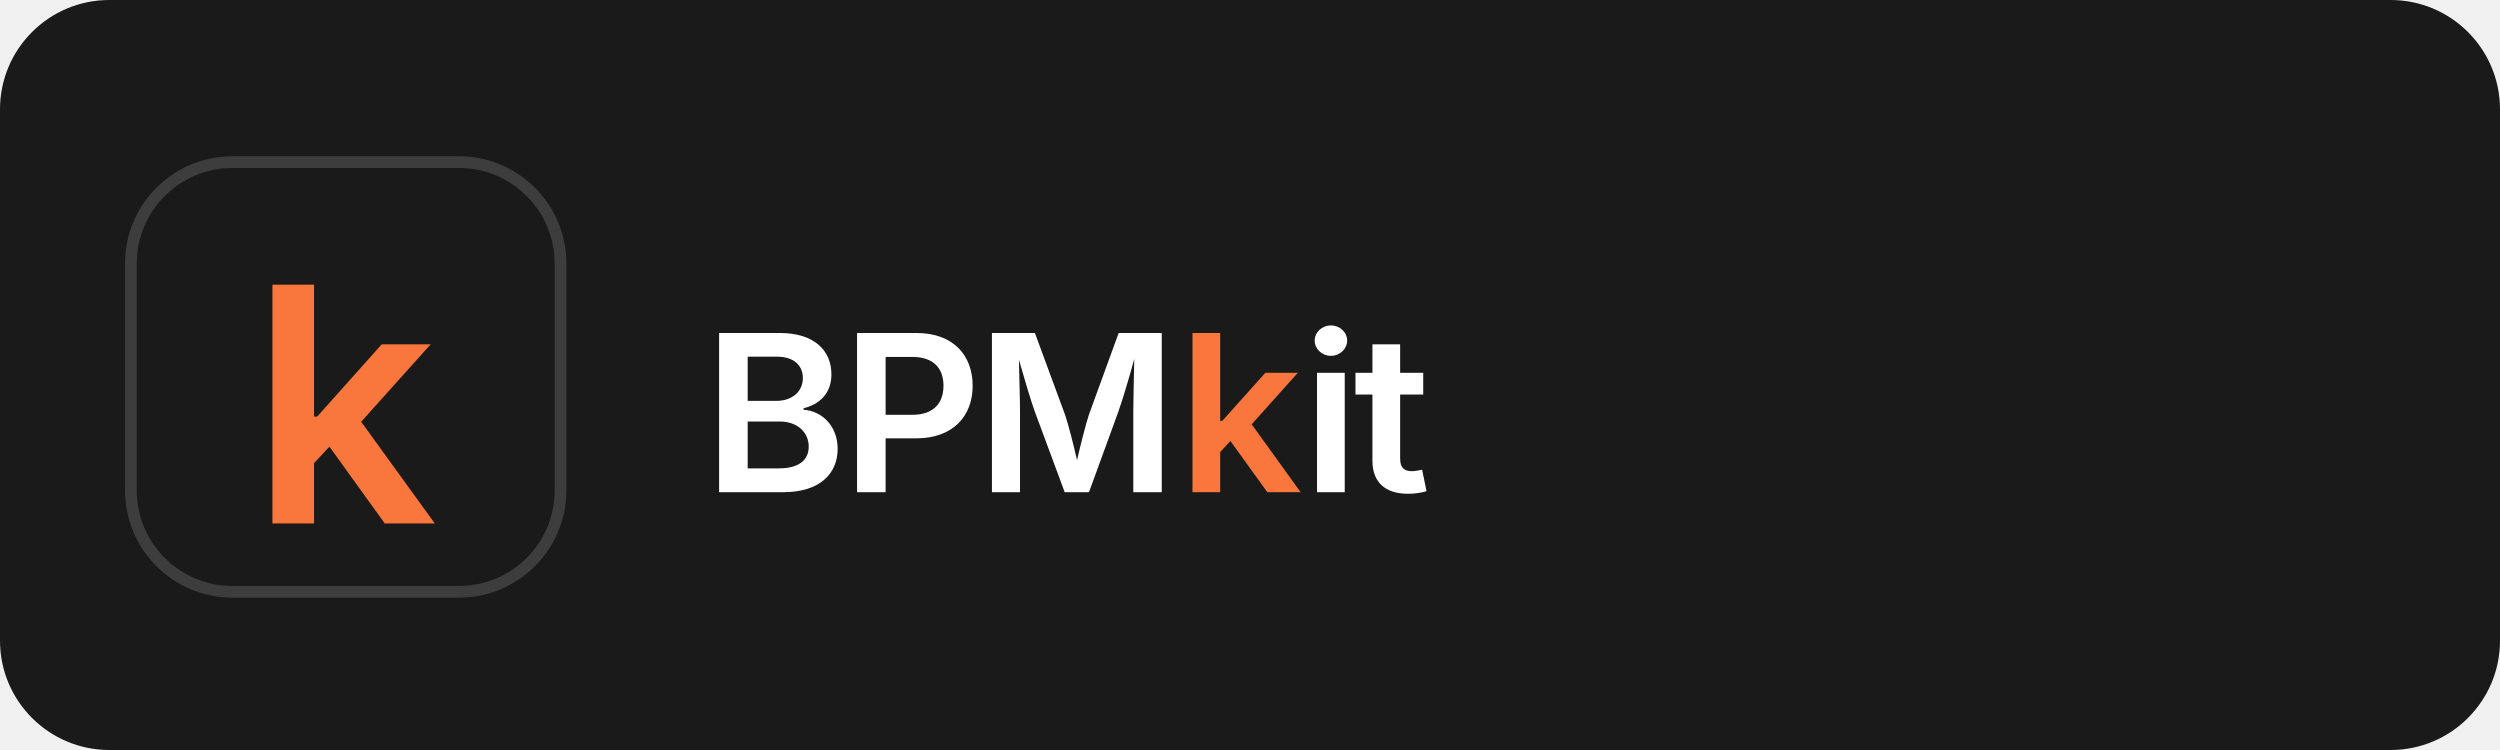
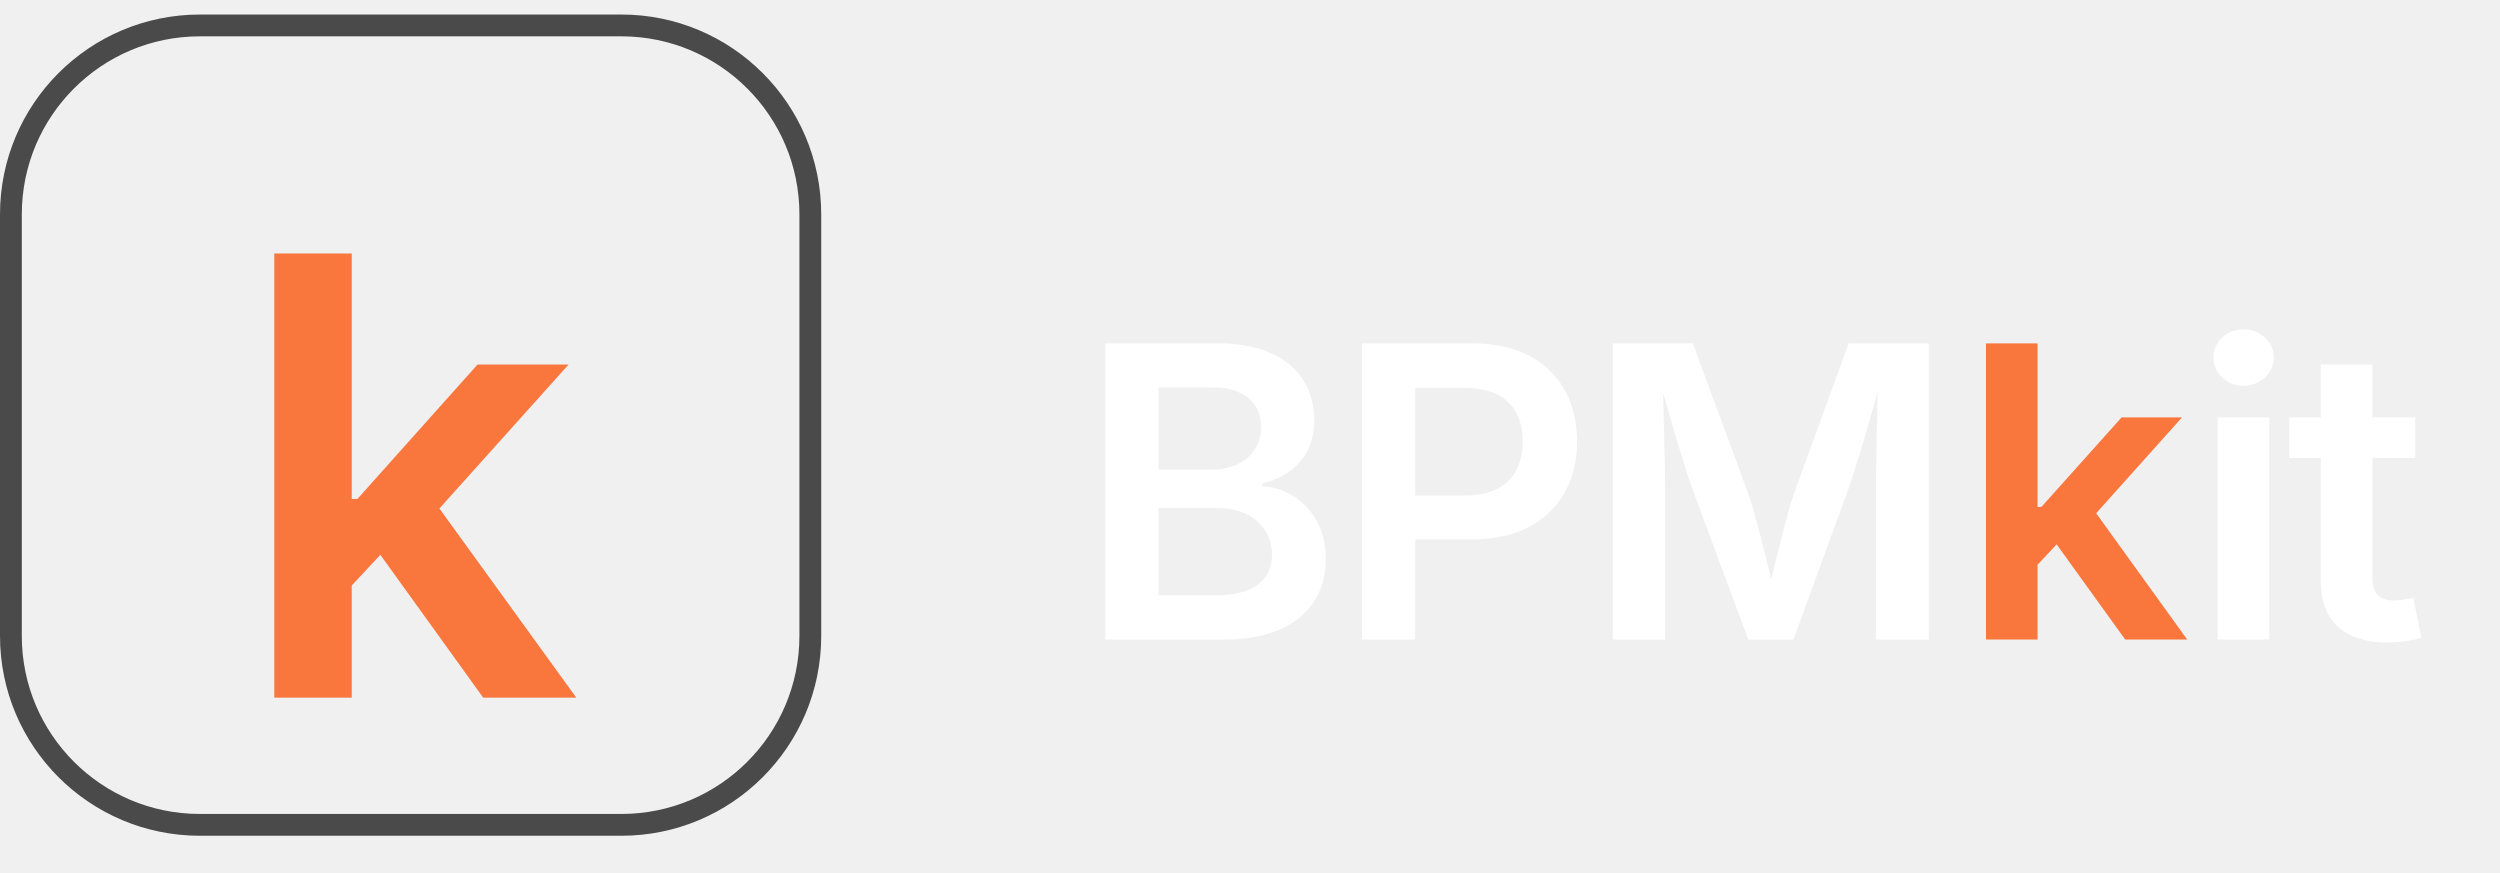
- <svg xmlns="http://www.w3.org/2000/svg" width="320" height="96" viewBox="0 0 320 96" fill="none">
-   <rect x="0" y="0" width="320" height="96" rx="14" fill="#1a1a1a" />
-   <rect x="16.75" y="20.75" width="55" height="55" rx="13" fill="none" stroke="#3d3d3d" stroke-width="1.5" />
+ <svg xmlns="http://www.w3.org/2000/svg" width="172" height="60" viewBox="16 19 172 60" fill="none">
+   <rect x="16.75" y="20.75" width="55" height="55" rx="13" fill="none" stroke="#4a4a4a" stroke-width="1.5" />
  <text x="44" y="67" font-family="Inter, Arial, sans-serif" font-size="42" font-weight="600" fill="#f9763d" text-anchor="middle">k</text>
  <text x="90" y="63" font-family="Inter, Arial, sans-serif" font-size="28" font-weight="600" fill="#ffffff" letter-spacing="-0.8">BPM<tspan fill="#f9763d">k</tspan>it</text>
</svg>
